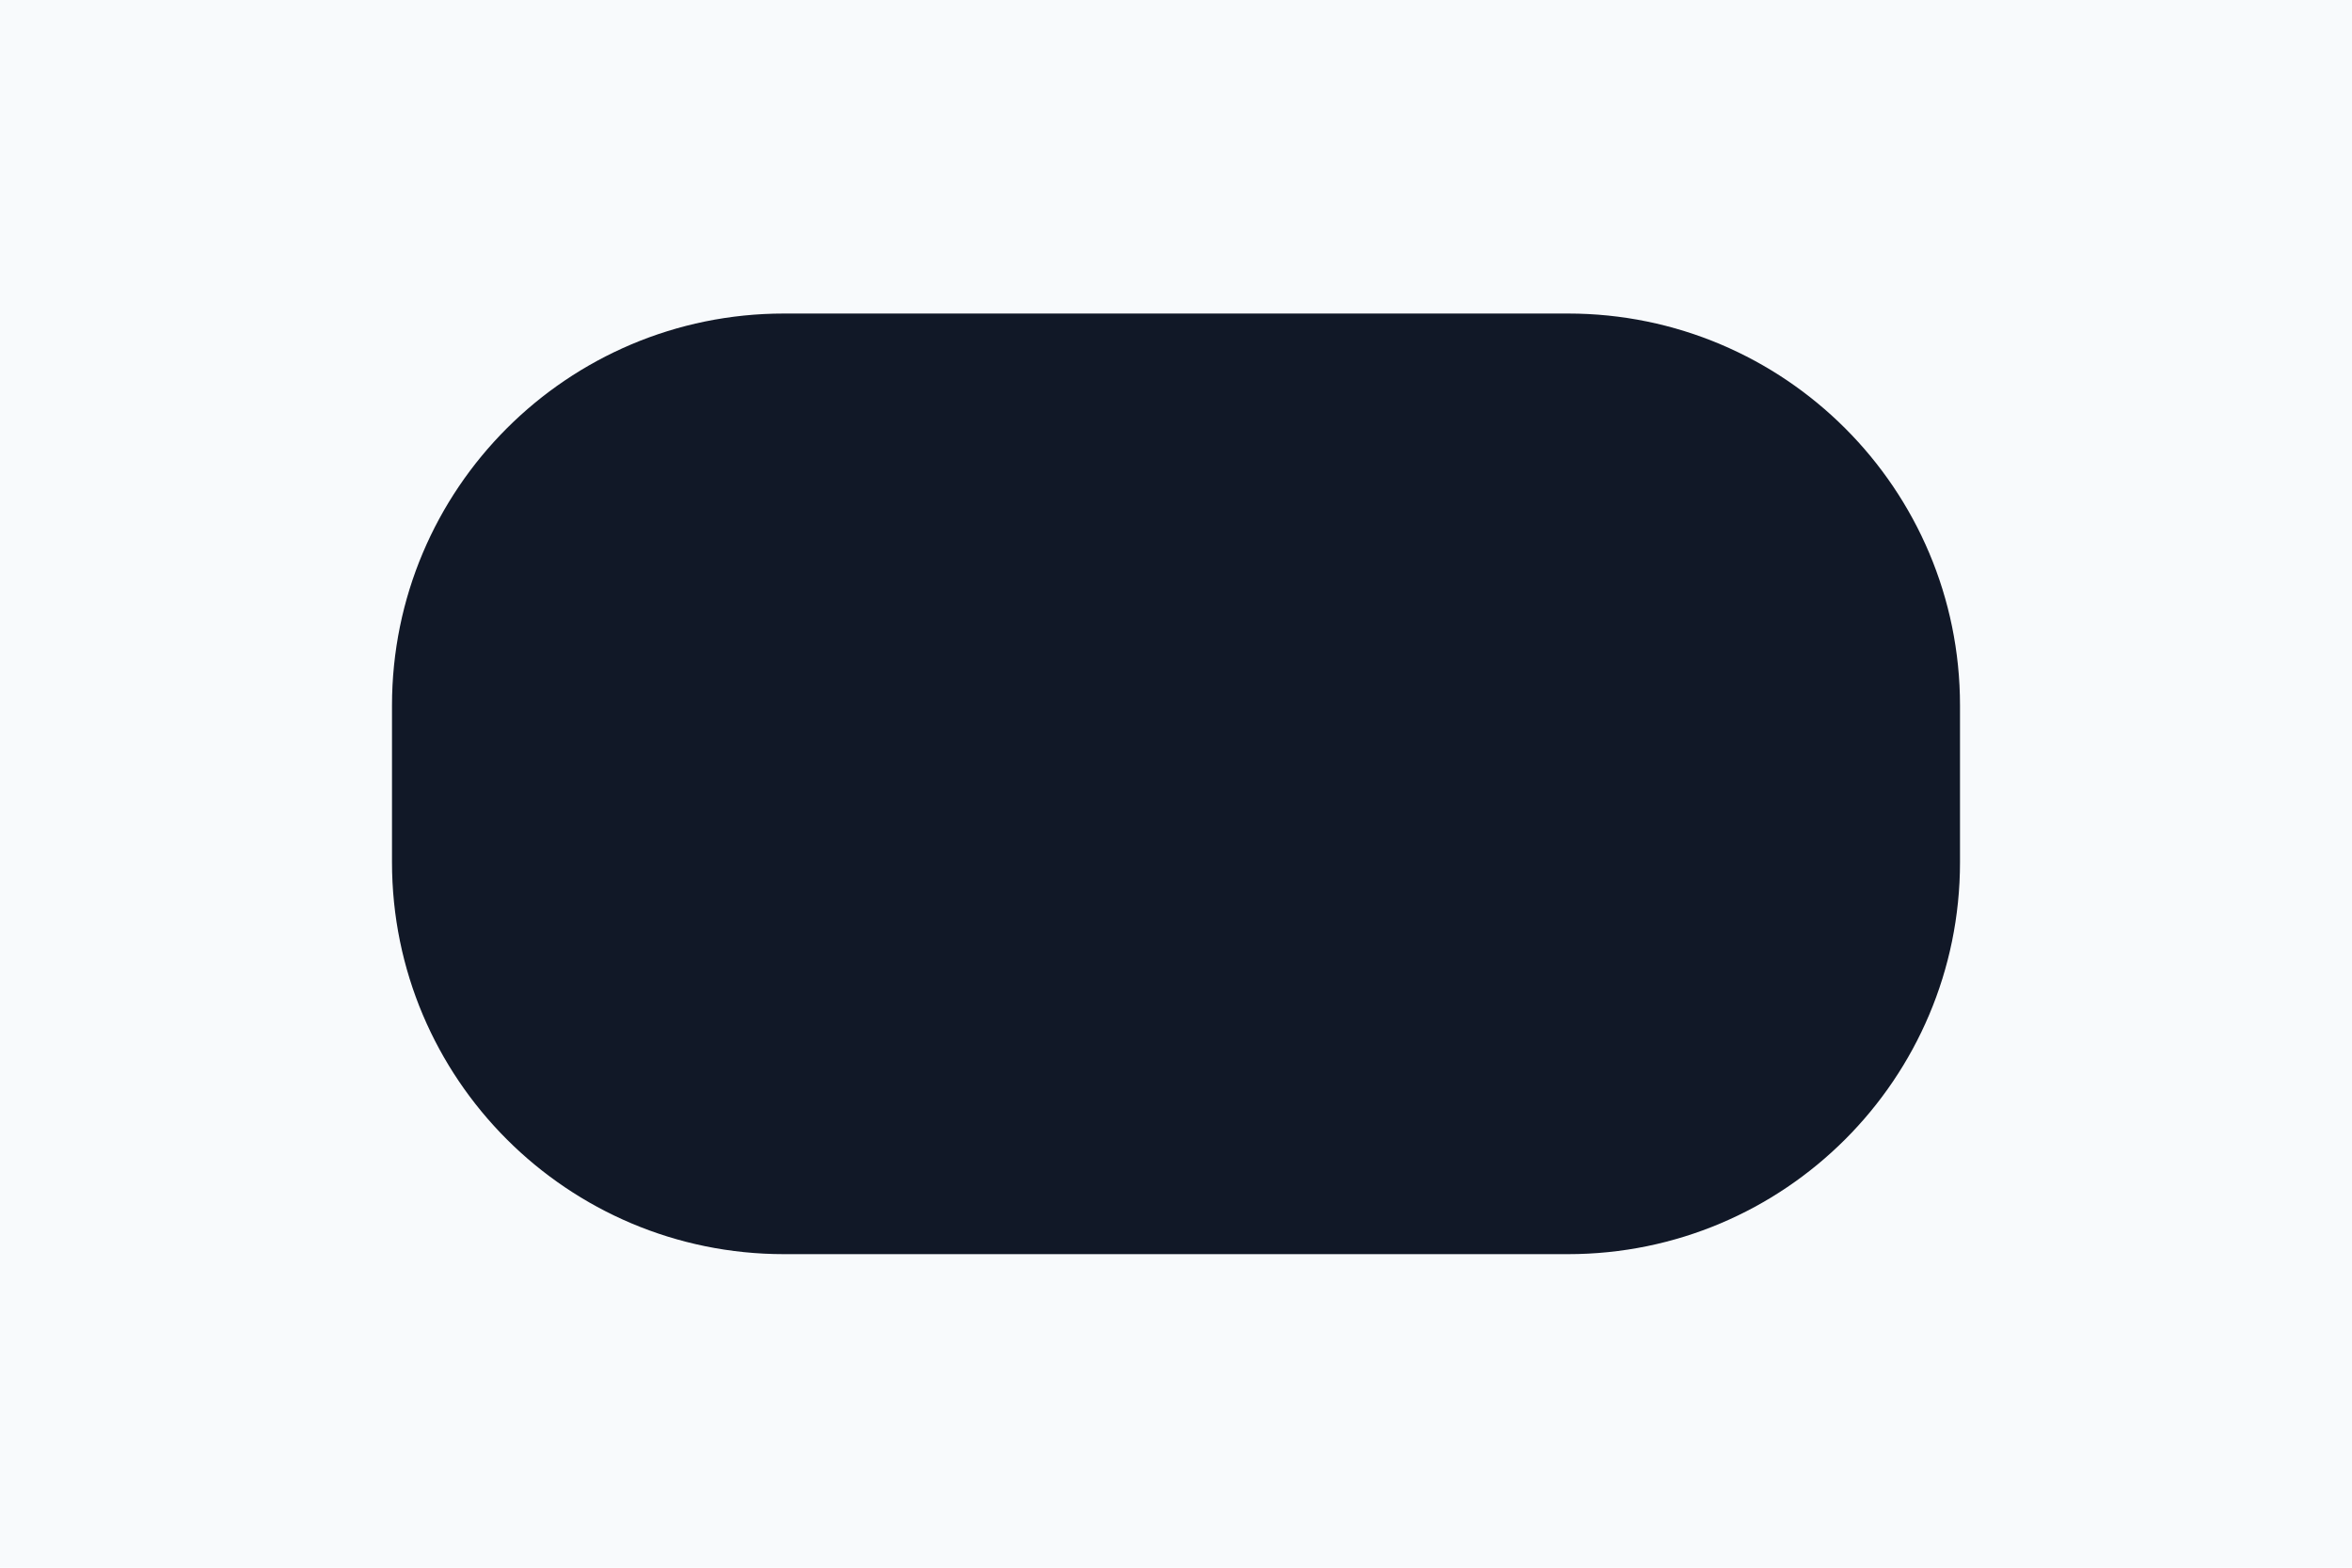
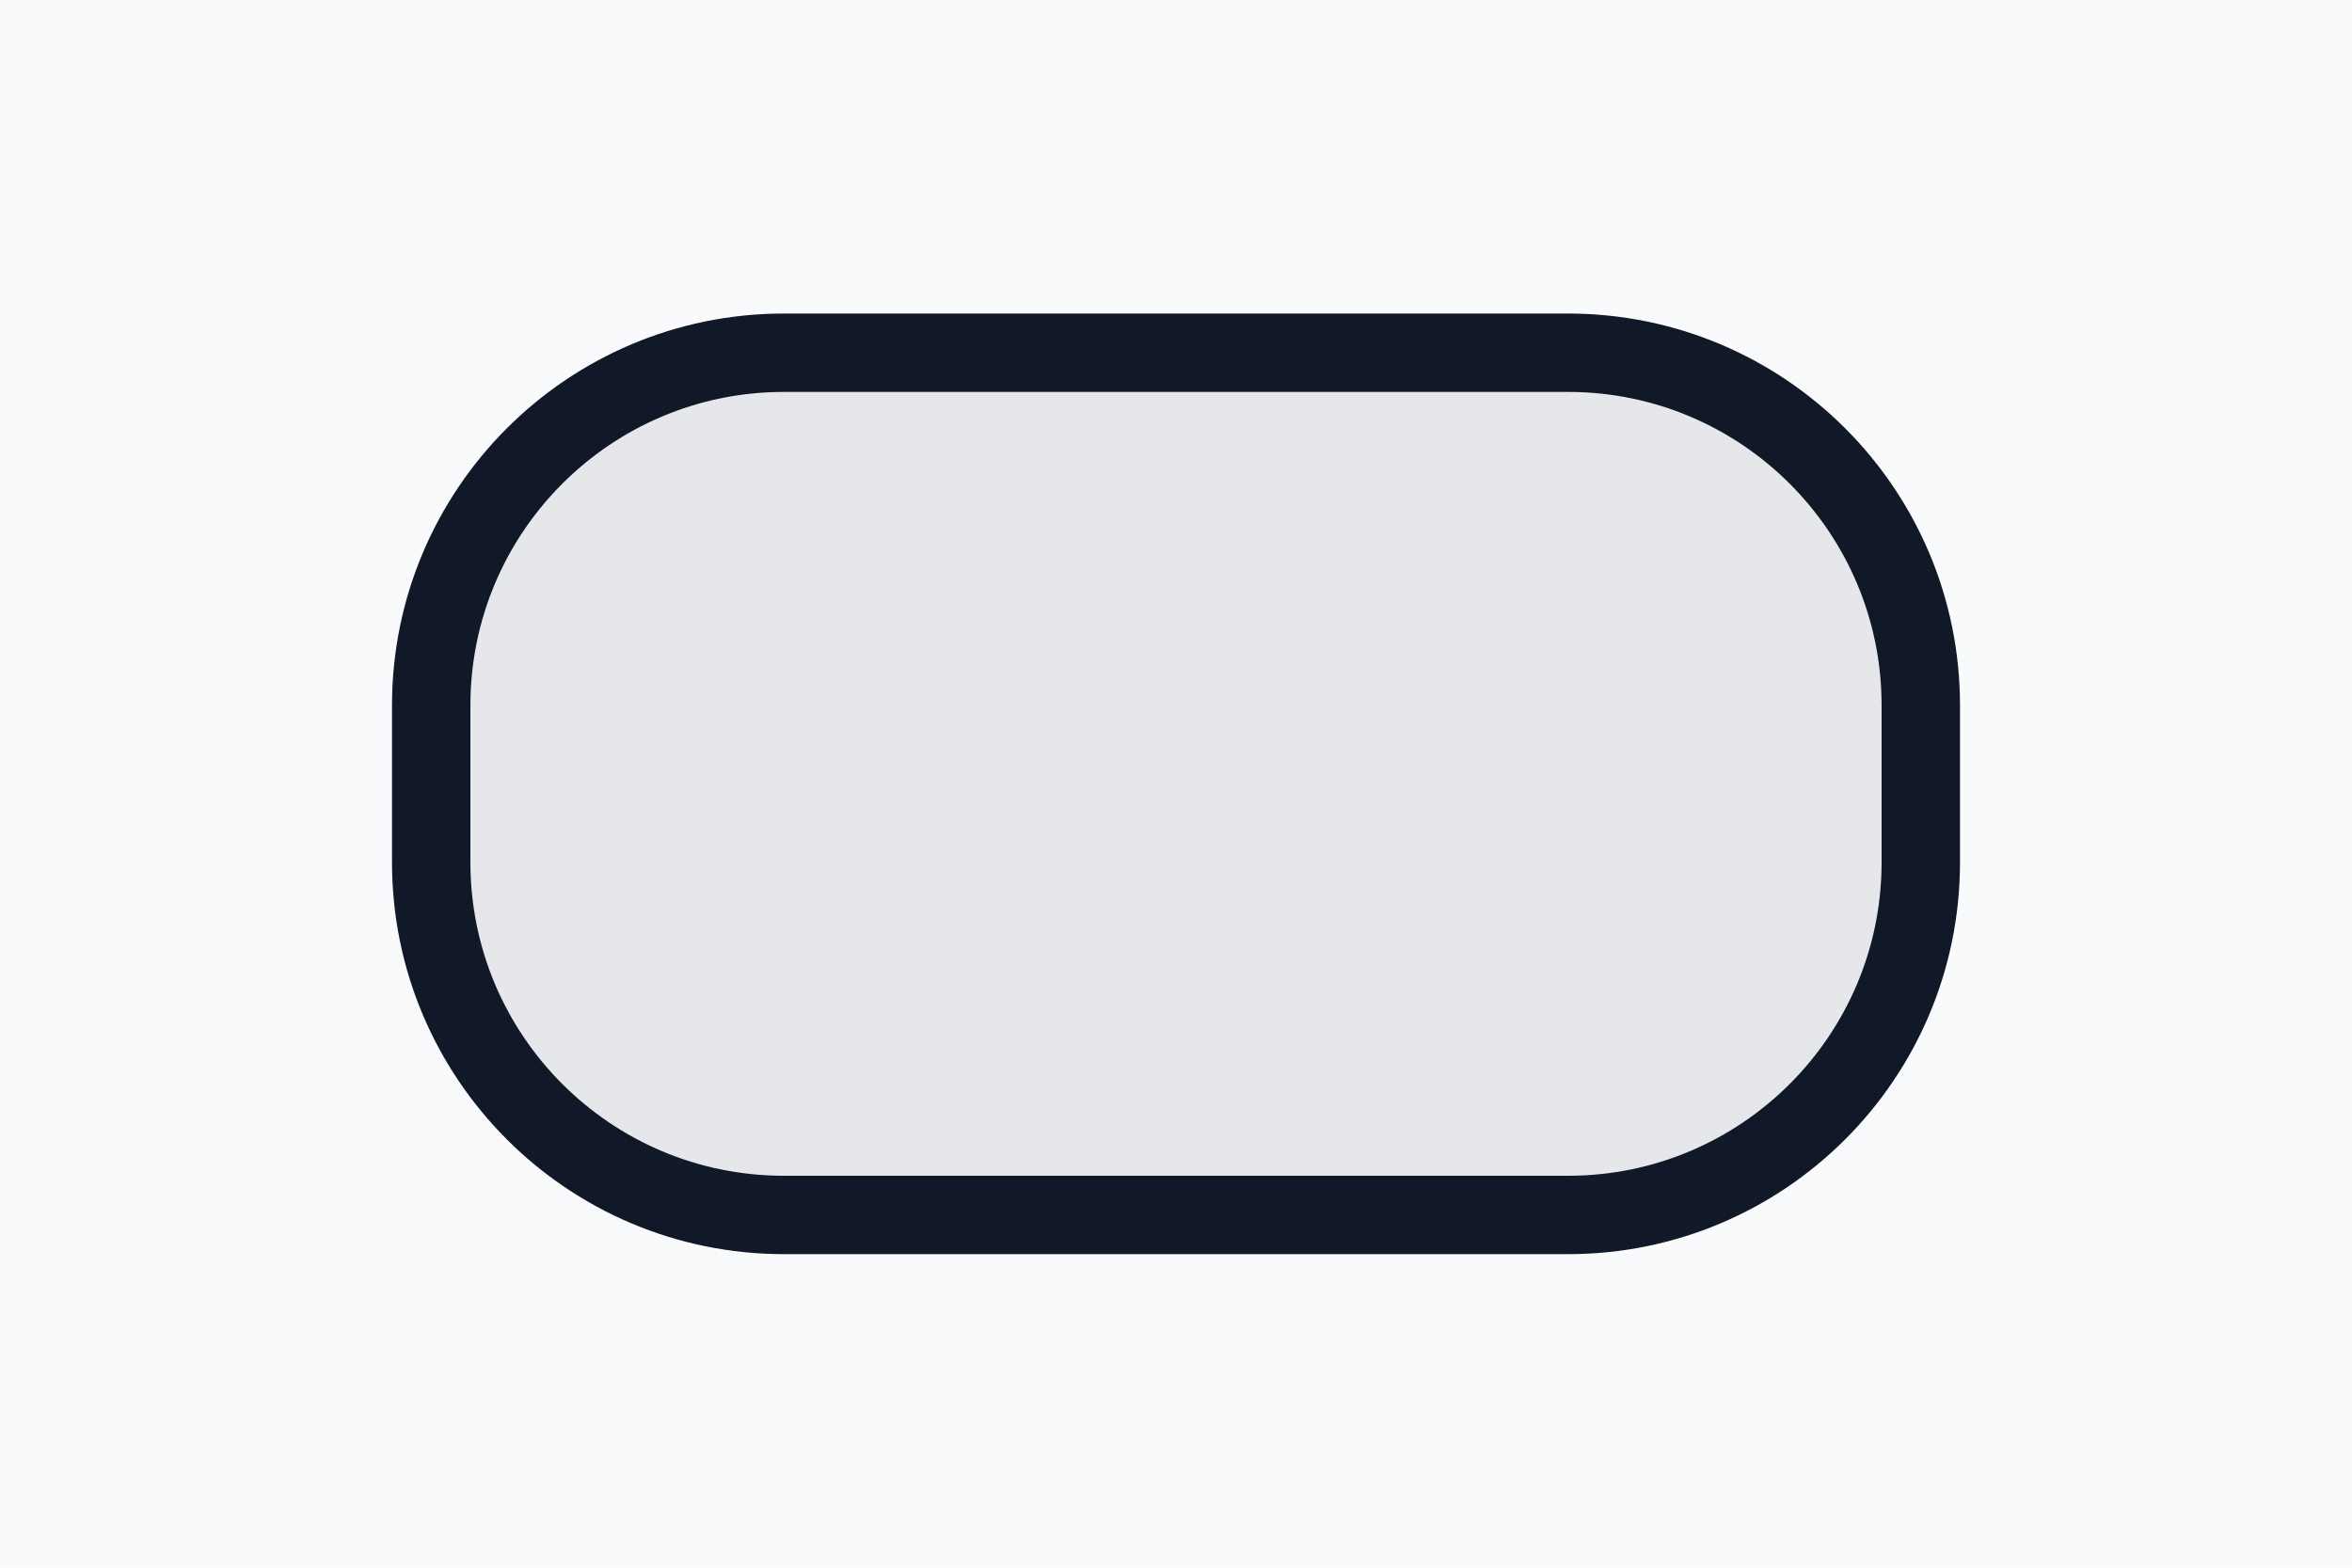
<svg xmlns="http://www.w3.org/2000/svg" viewBox="0 0 120 80">
  <rect width="120" height="80" fill="#f8fafc" />
-   <rect x="22" y="18" width="76" height="44" ry="18" fill="#111827" stroke="#111827" stroke-width="4" />
+   <rect x="22" y="18" width="76" height="44" ry="18" fill="#e5e7eb" stroke="#111827" stroke-width="4" />
</svg>
